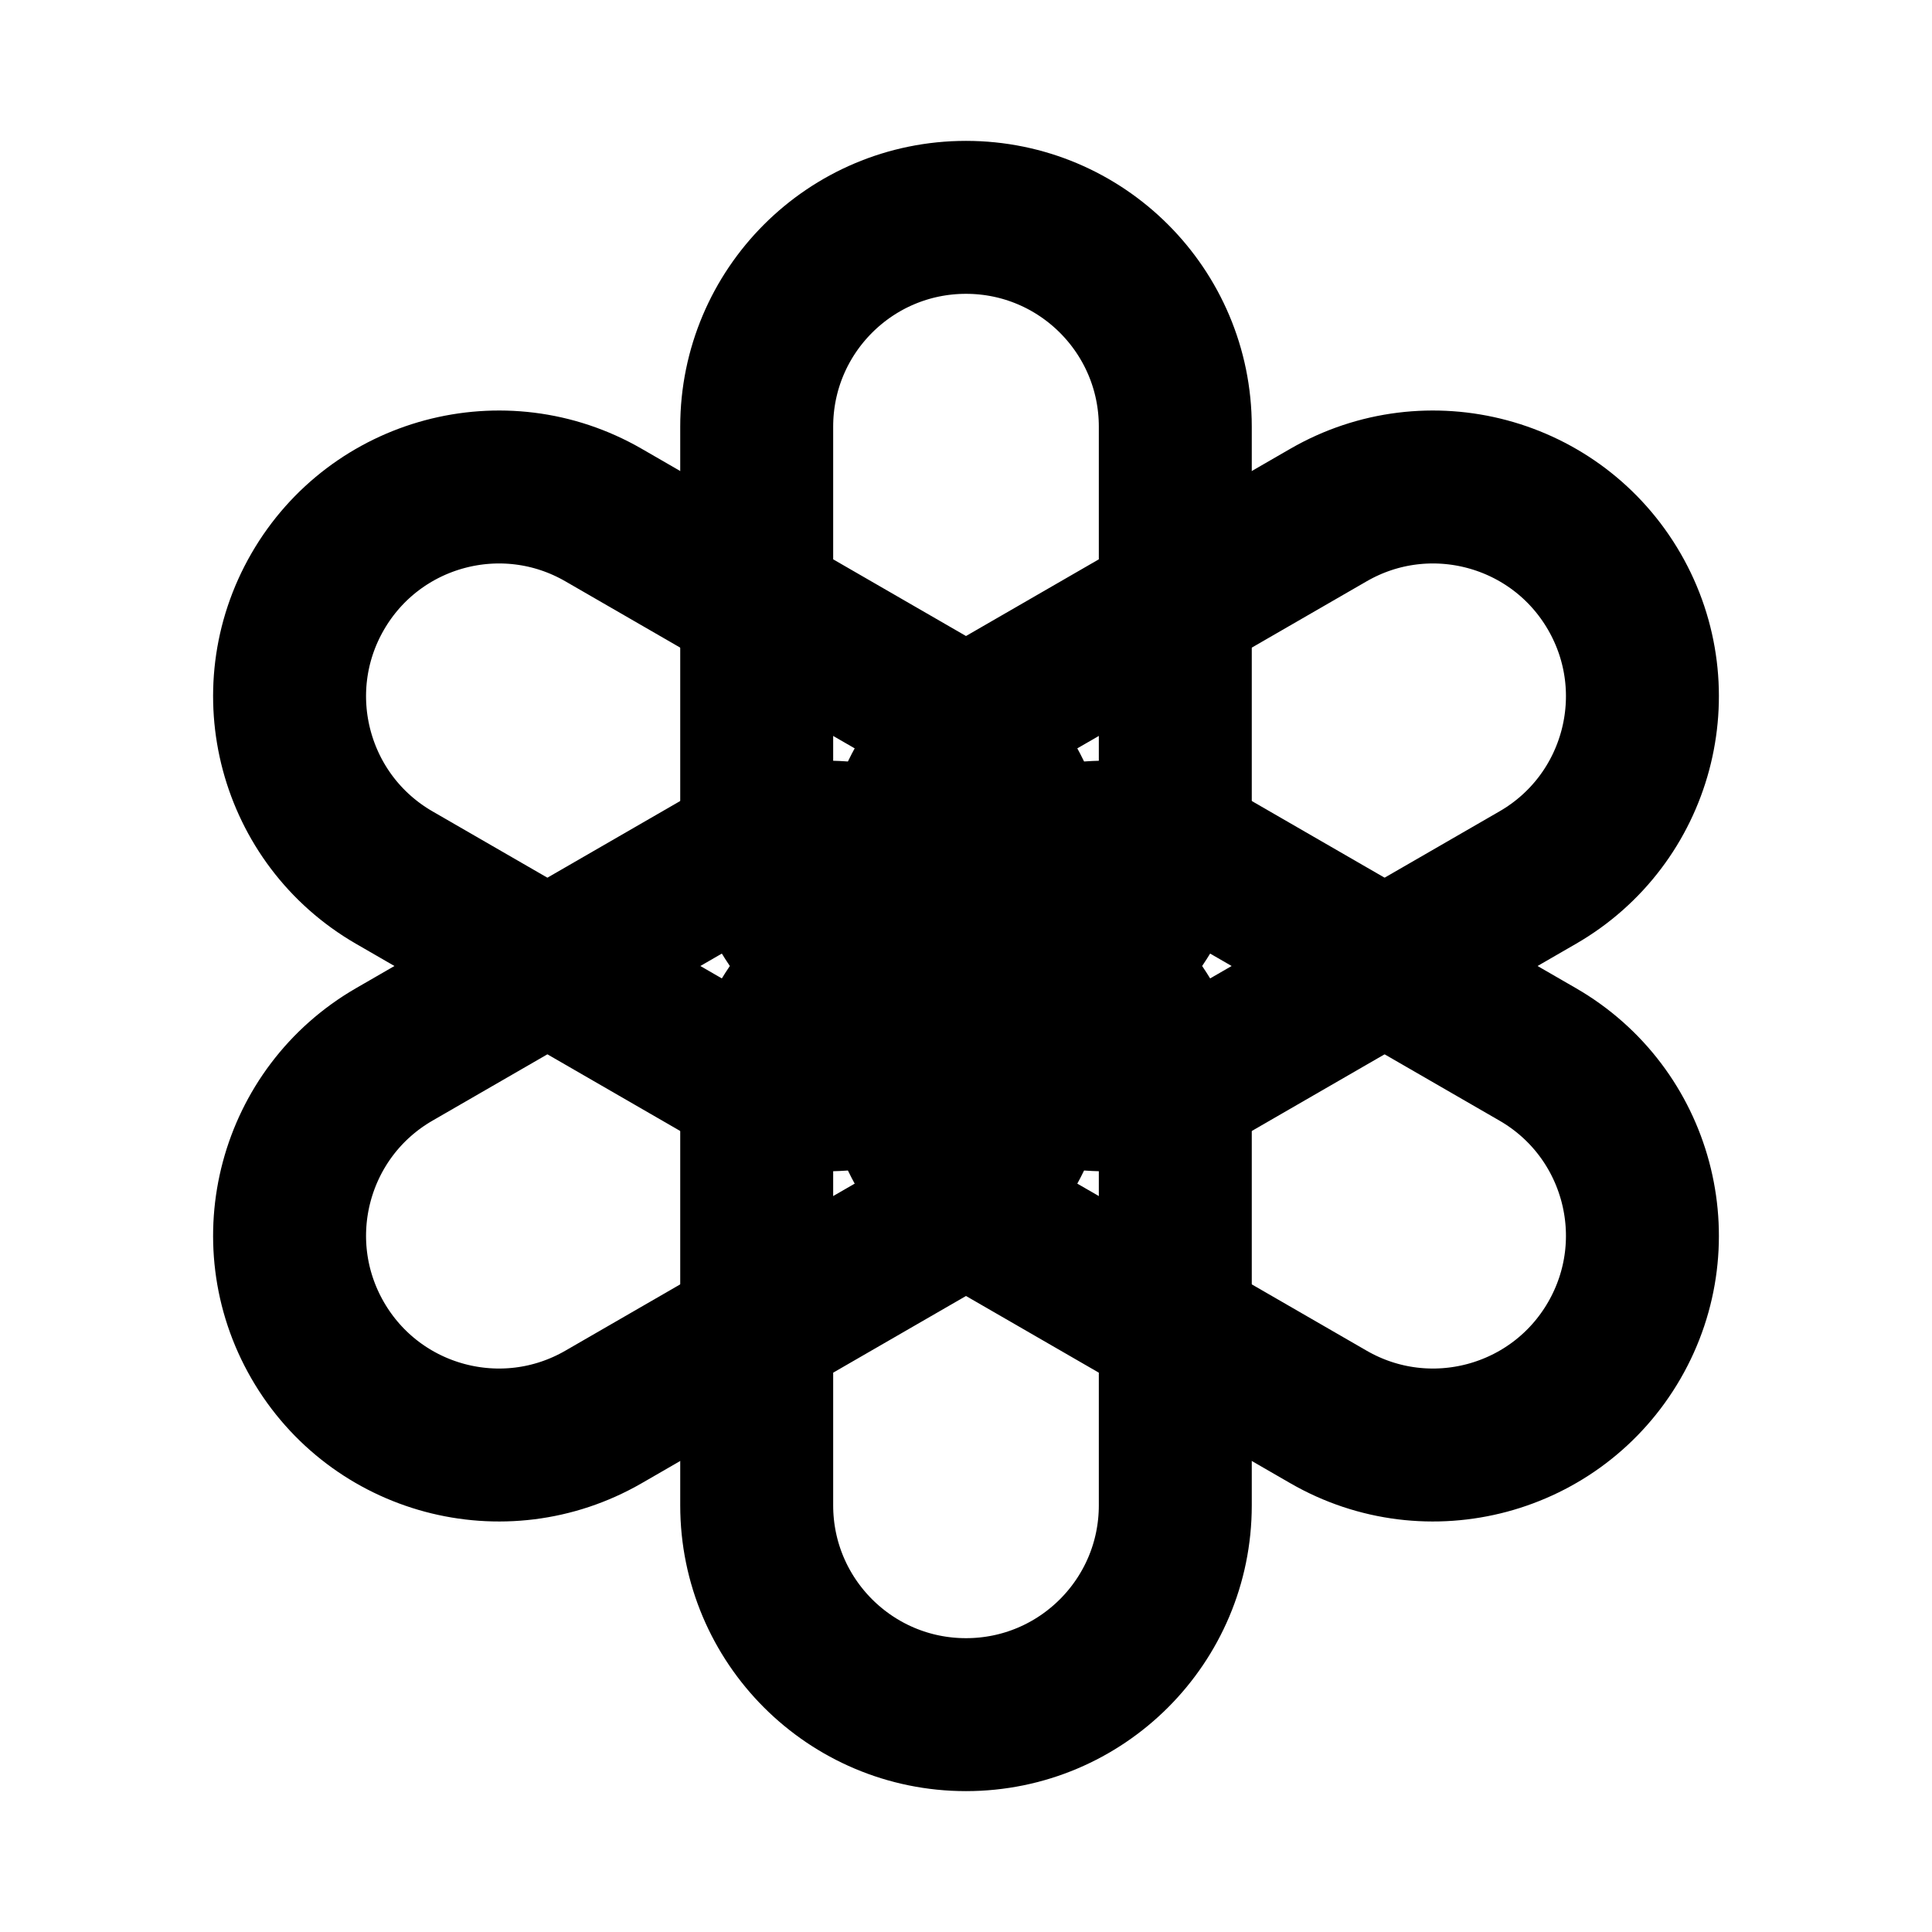
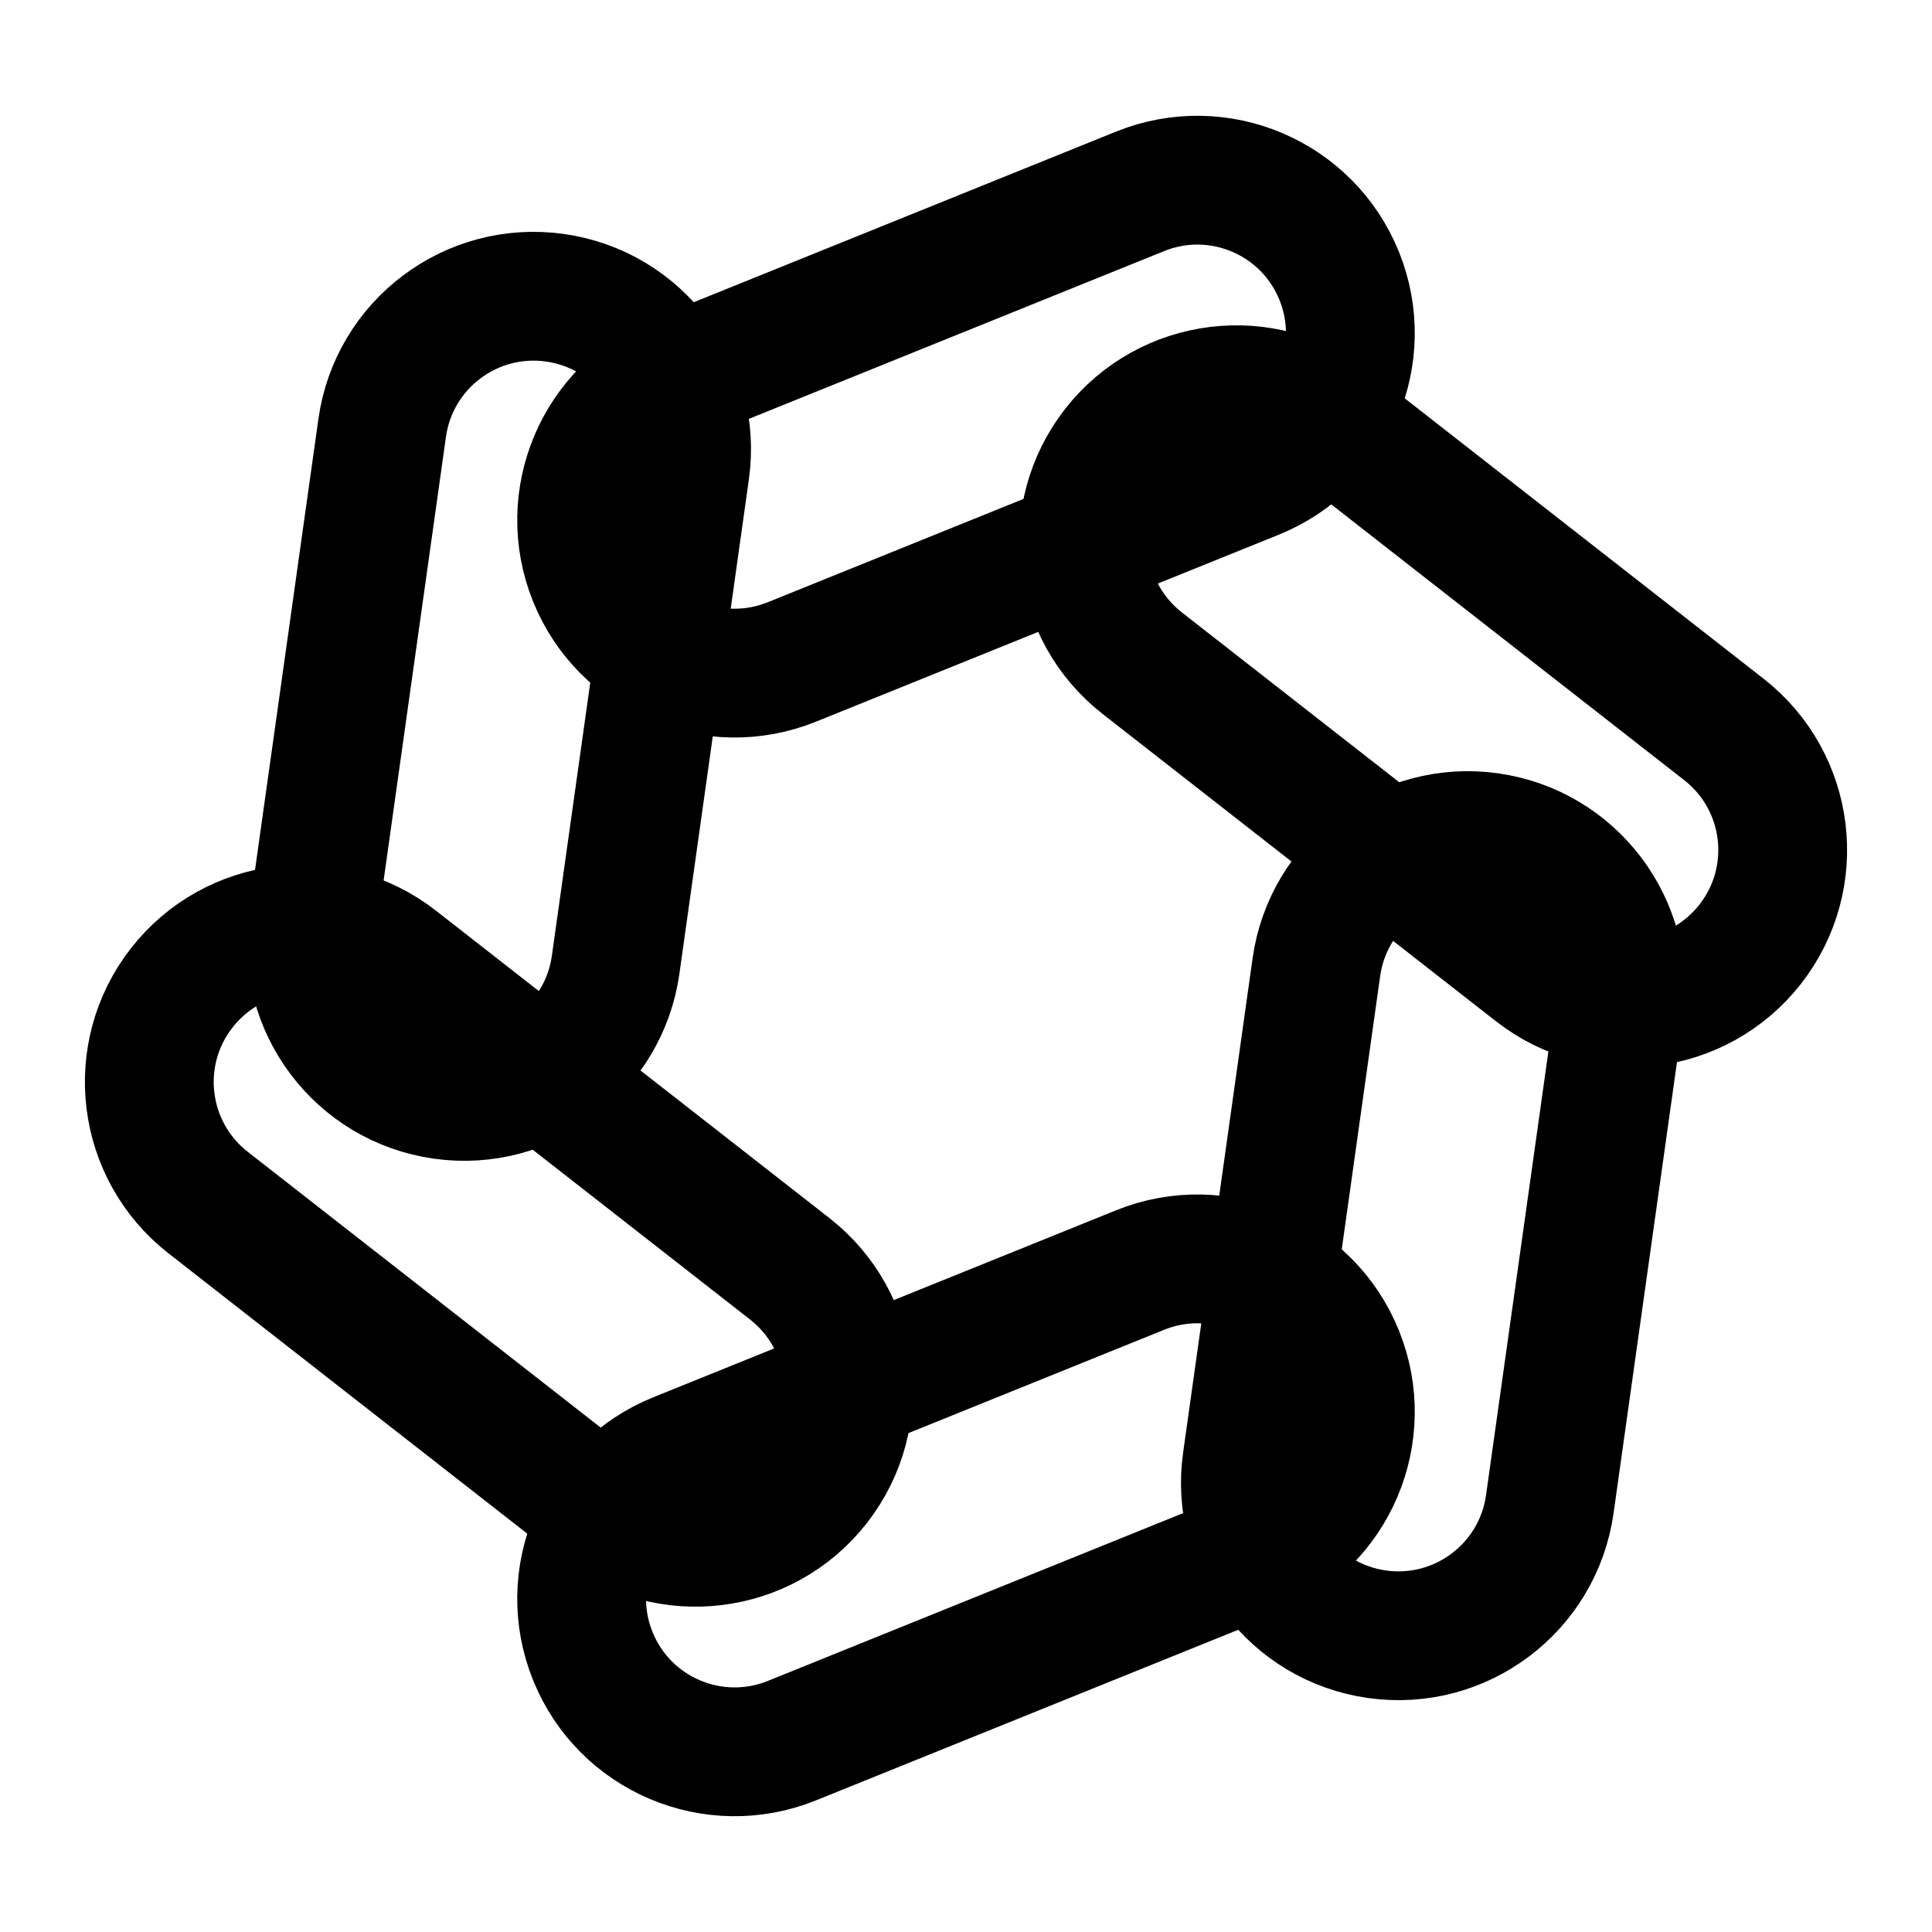
<svg xmlns="http://www.w3.org/2000/svg" viewBox="0 0 24 24" fill="none" stroke="currentColor" stroke-width="2.75" stroke-linecap="round" stroke-linejoin="round">
-   <g stroke-width="1.9">
-     <rect x="9.4" y="2.7" width="5.2" height="9.9" rx="2.6" transform="rotate(0 12 12)" />
-     <rect x="9.4" y="2.7" width="5.2" height="9.9" rx="2.6" transform="rotate(60 12 12)" />
-     <rect x="9.4" y="2.7" width="5.2" height="9.9" rx="2.6" transform="rotate(120 12 12)" />
-     <rect x="9.4" y="2.7" width="5.2" height="9.9" rx="2.6" transform="rotate(180 12 12)" />
-     <rect x="9.4" y="2.7" width="5.2" height="9.9" rx="2.6" transform="rotate(240 12 12)" />
-     <rect x="9.4" y="2.7" width="5.2" height="9.9" rx="2.6" transform="rotate(300 12 12)" />
+   <g stroke-width="1.6">
+     <rect x="7" y="3.4" width="10" height="3.8" rx="1.9" transform="rotate(0 12 12) rotate(-22 12 5.3)" />
+     <rect x="7" y="3.4" width="10" height="3.8" rx="1.9" transform="rotate(60 12 12) rotate(-22 12 5.3)" />
+     <rect x="7" y="3.4" width="10" height="3.8" rx="1.9" transform="rotate(120 12 12) rotate(-22 12 5.3)" />
+     <rect x="7" y="3.4" width="10" height="3.8" rx="1.9" transform="rotate(180 12 12) rotate(-22 12 5.3)" />
+     <rect x="7" y="3.4" width="10" height="3.8" rx="1.9" transform="rotate(240 12 12) rotate(-22 12 5.3)" />
+     <rect x="7" y="3.4" width="10" height="3.8" rx="1.9" transform="rotate(300 12 12) rotate(-22 12 5.3)" />
  </g>
</svg>
